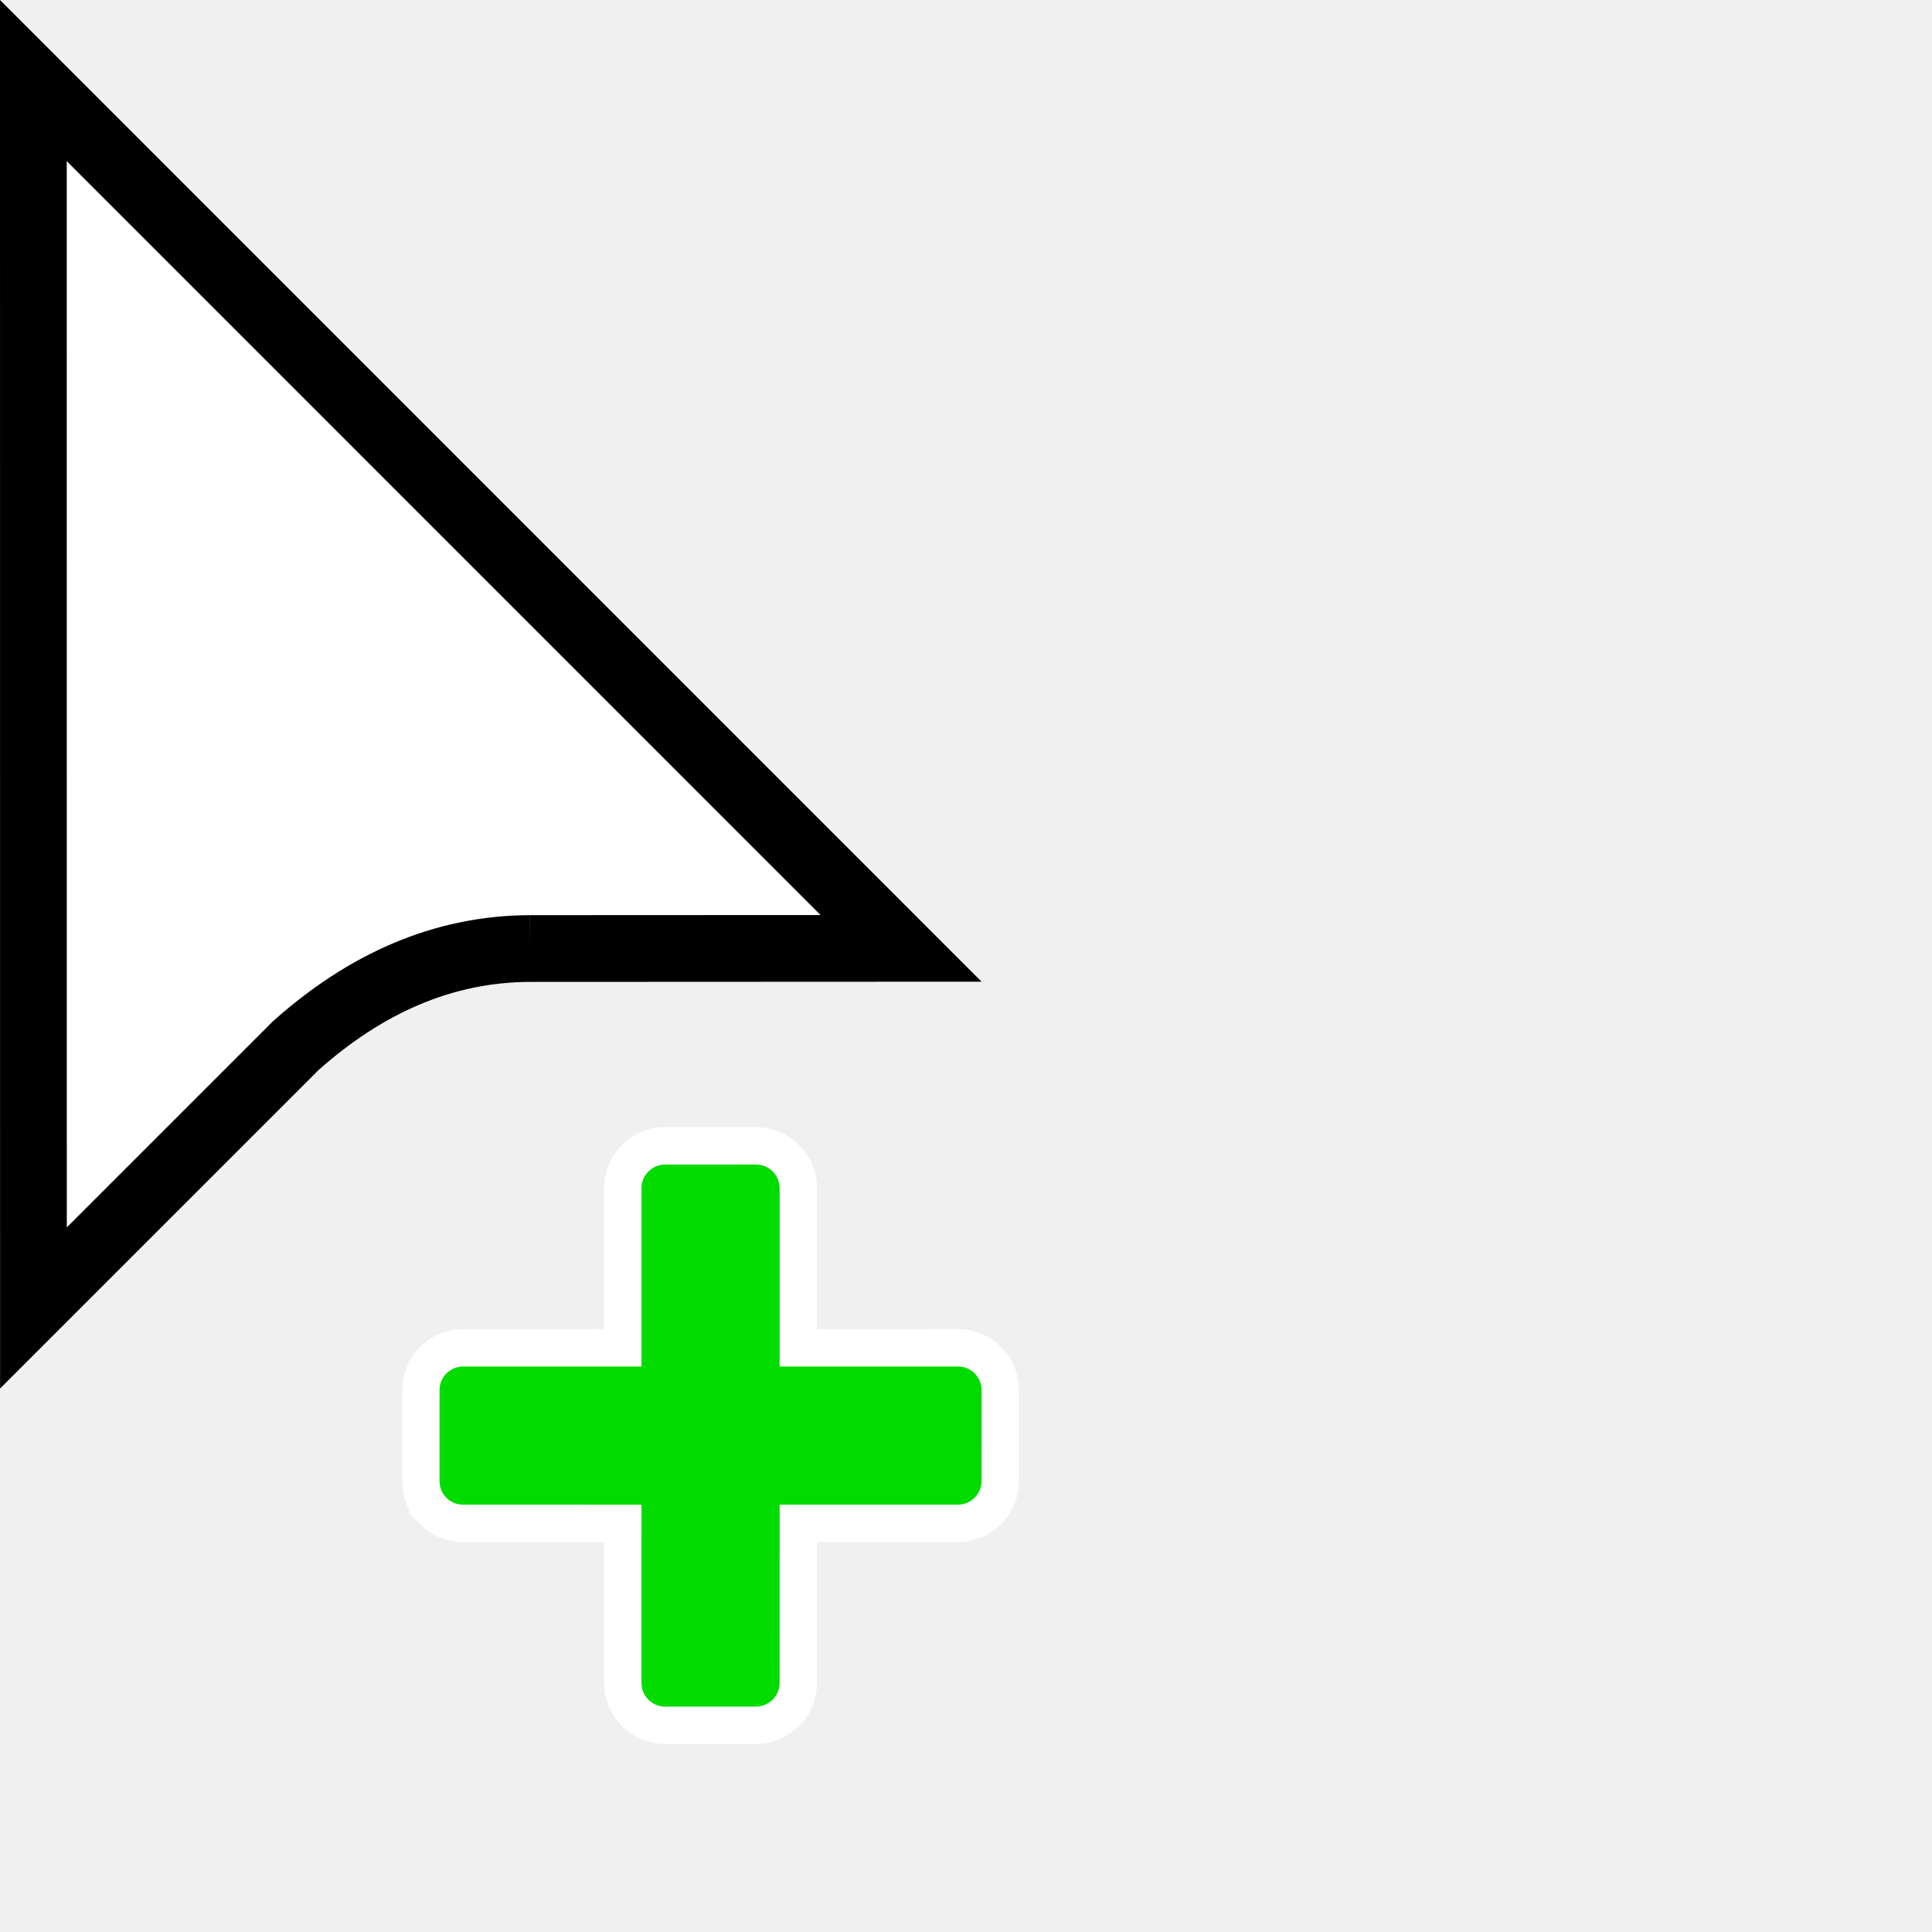
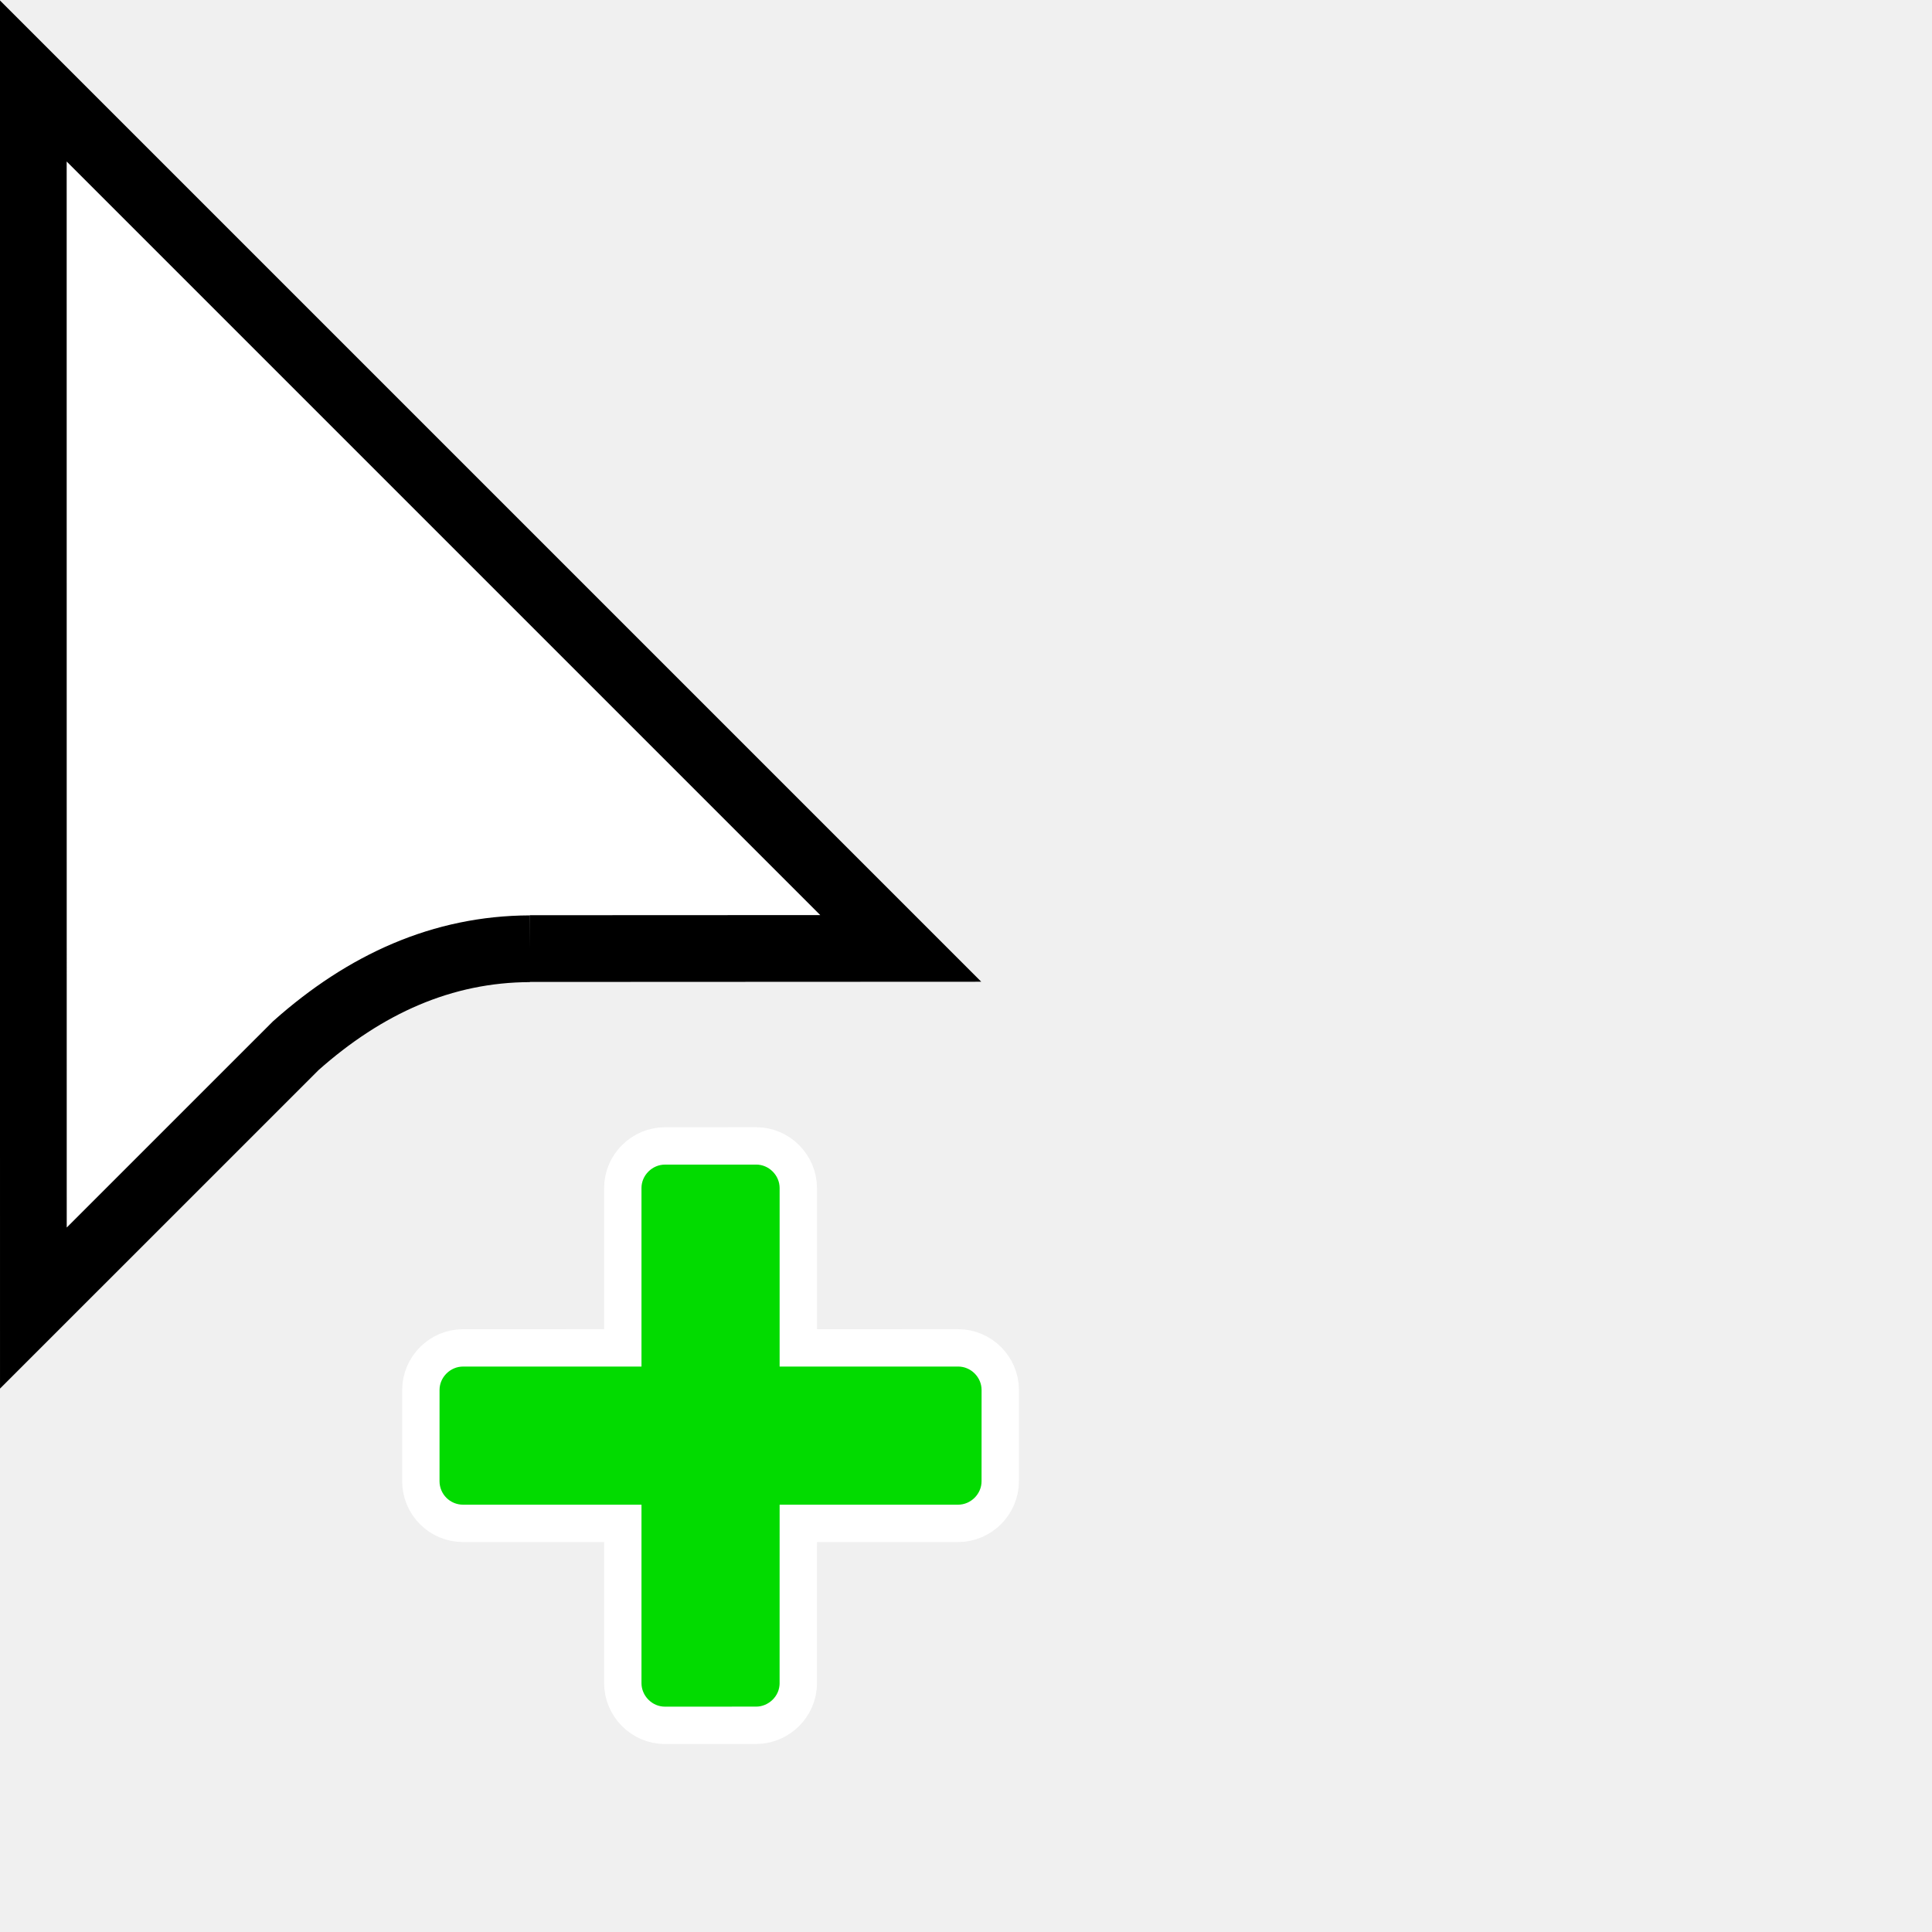
- <svg xmlns="http://www.w3.org/2000/svg" version="1.1" id="svg1" width="75" height="75" viewBox="0 0 75 75">
-   <defs id="defs1">
-     <clipPath clipPathUnits="userSpaceOnUse" id="clipPath71-1">
-       <path d="M 0,324 H 524 V 0 H 0 Z" transform="translate(-133.8805,-114.0009)" id="path71-2" />
-     </clipPath>
-     <clipPath clipPathUnits="userSpaceOnUse" id="clipPath67-7-6">
-       <path d="M 0,324 H 524 V 0 H 0 Z" transform="translate(-314.6709,-101.7031)" id="path67-5-2" />
-     </clipPath>
-   </defs>
-   <g id="layer1" transform="matrix(0.9716294,0,0,0.9716294,-34.00703,-0.9716279)">
-     <path id="path70" d="m 0,0 11.12,0.005 -26,26.003 0.002,-36.778 7.866,7.865 C -4.931,-1.054 -2.616,-0.009 0,0" style="display:inline;fill:#ffffff;fill-opacity:1;fill-rule:evenodd;stroke:#000000;stroke-width:2;stroke-linecap:butt;stroke-linejoin:miter;stroke-miterlimit:10;stroke-dasharray:none;stroke-opacity:1" transform="matrix(1.333333,0,0,-1.333333,56.17351,38.89672)" clip-path="url(#clipPath71-1)" />
+ <svg xmlns="http://www.w3.org/2000/svg" width="75" height="75" version="1.2" viewBox="0 0 75 75" baseProfile="tiny-ps">
+   <defs />
+   <g transform="matrix(.9716 0 0 .9716 -34.01 -.9716)">
+     <path transform="matrix(1.333 0 0 -1.333 56.17 38.9)" d="m0 0 11.12 5e-3 -26 26 2e-3 -36.78 7.866 7.865c2.081 1.851 4.396 2.896 7.012 2.905" fill="#fff" fill-rule="evenodd" stroke="#000" stroke-miterlimit="10" stroke-width="2" />
  </g>
-   <path id="path66-1" clip-path="url(#clipPath67-7-6)" style="display:inline;fill:#02db00;fill-opacity:1;fill-rule:evenodd;stroke:#ffffff;stroke-width:2.458;stroke-dasharray:none;stroke-opacity:1;paint-order:normal" d="m -18.268,-0.912 c -0.708,-3.5548e-4 -1.424,0.273 -1.963,0.813 l -4.242,4.244 c -1.079,1.079 -1.068,2.852 0,3.92 1.858,1.858 6.492,6.494 7.434,7.436 l -7.434,7.434 c -1.086,1.086 -1.062,2.859 0,3.922 l 4.242,4.244 c 1.079,1.08 2.853,1.069 3.922,0 l 7.436,-7.436 7.434,7.436 c 1.074,1.074 2.843,1.078 3.922,0 l 4.242,-4.244 c 1.076,-1.076 1.073,-2.848 0,-3.922 L -0.709,15.5 C 0.135,14.656 4.247,10.543 6.725,8.064 c 1.107,-1.107 1.038,-2.882 0,-3.92 L 2.482,-0.1 c -1.098,-1.098 -2.872,-1.05 -3.922,0 L -8.873,7.334 -16.309,-0.1 c -0.536,-0.536 -1.251,-0.812 -1.959,-0.813 z" transform="matrix(0.4172147,0.4172147,0.4172147,-0.4172147,24.81895,65.89814)" />
+   <path transform="matrix(.4172 .4172 .4172 -.4172 24.82 65.9)" d="m-18.27-0.912c-0.708-3.555e-4 -1.424 0.274-1.963 0.812l-4.242 4.244c-1.079 1.079-1.068 2.852 0 3.92 1.858 1.858 6.492 6.494 7.434 7.436l-7.434 7.434c-1.086 1.086-1.062 2.859 0 3.922l4.242 4.244c1.079 1.08 2.853 1.069 3.922 0l7.436-7.436 7.434 7.436c1.074 1.074 2.843 1.078 3.922 0l4.242-4.244c1.076-1.076 1.073-2.848 0-3.922l-7.434-7.434c0.844-0.844 4.956-4.957 7.434-7.436 1.107-1.107 1.038-2.882 0-3.92l-4.242-4.244c-1.098-1.098-2.872-1.05-3.922 0l-7.434 7.434-7.436-7.434c-0.536-0.536-1.251-0.812-1.959-0.812z" fill="#02db00" fill-rule="evenodd" stroke="#fff" stroke-width="2.458" />
</svg>
